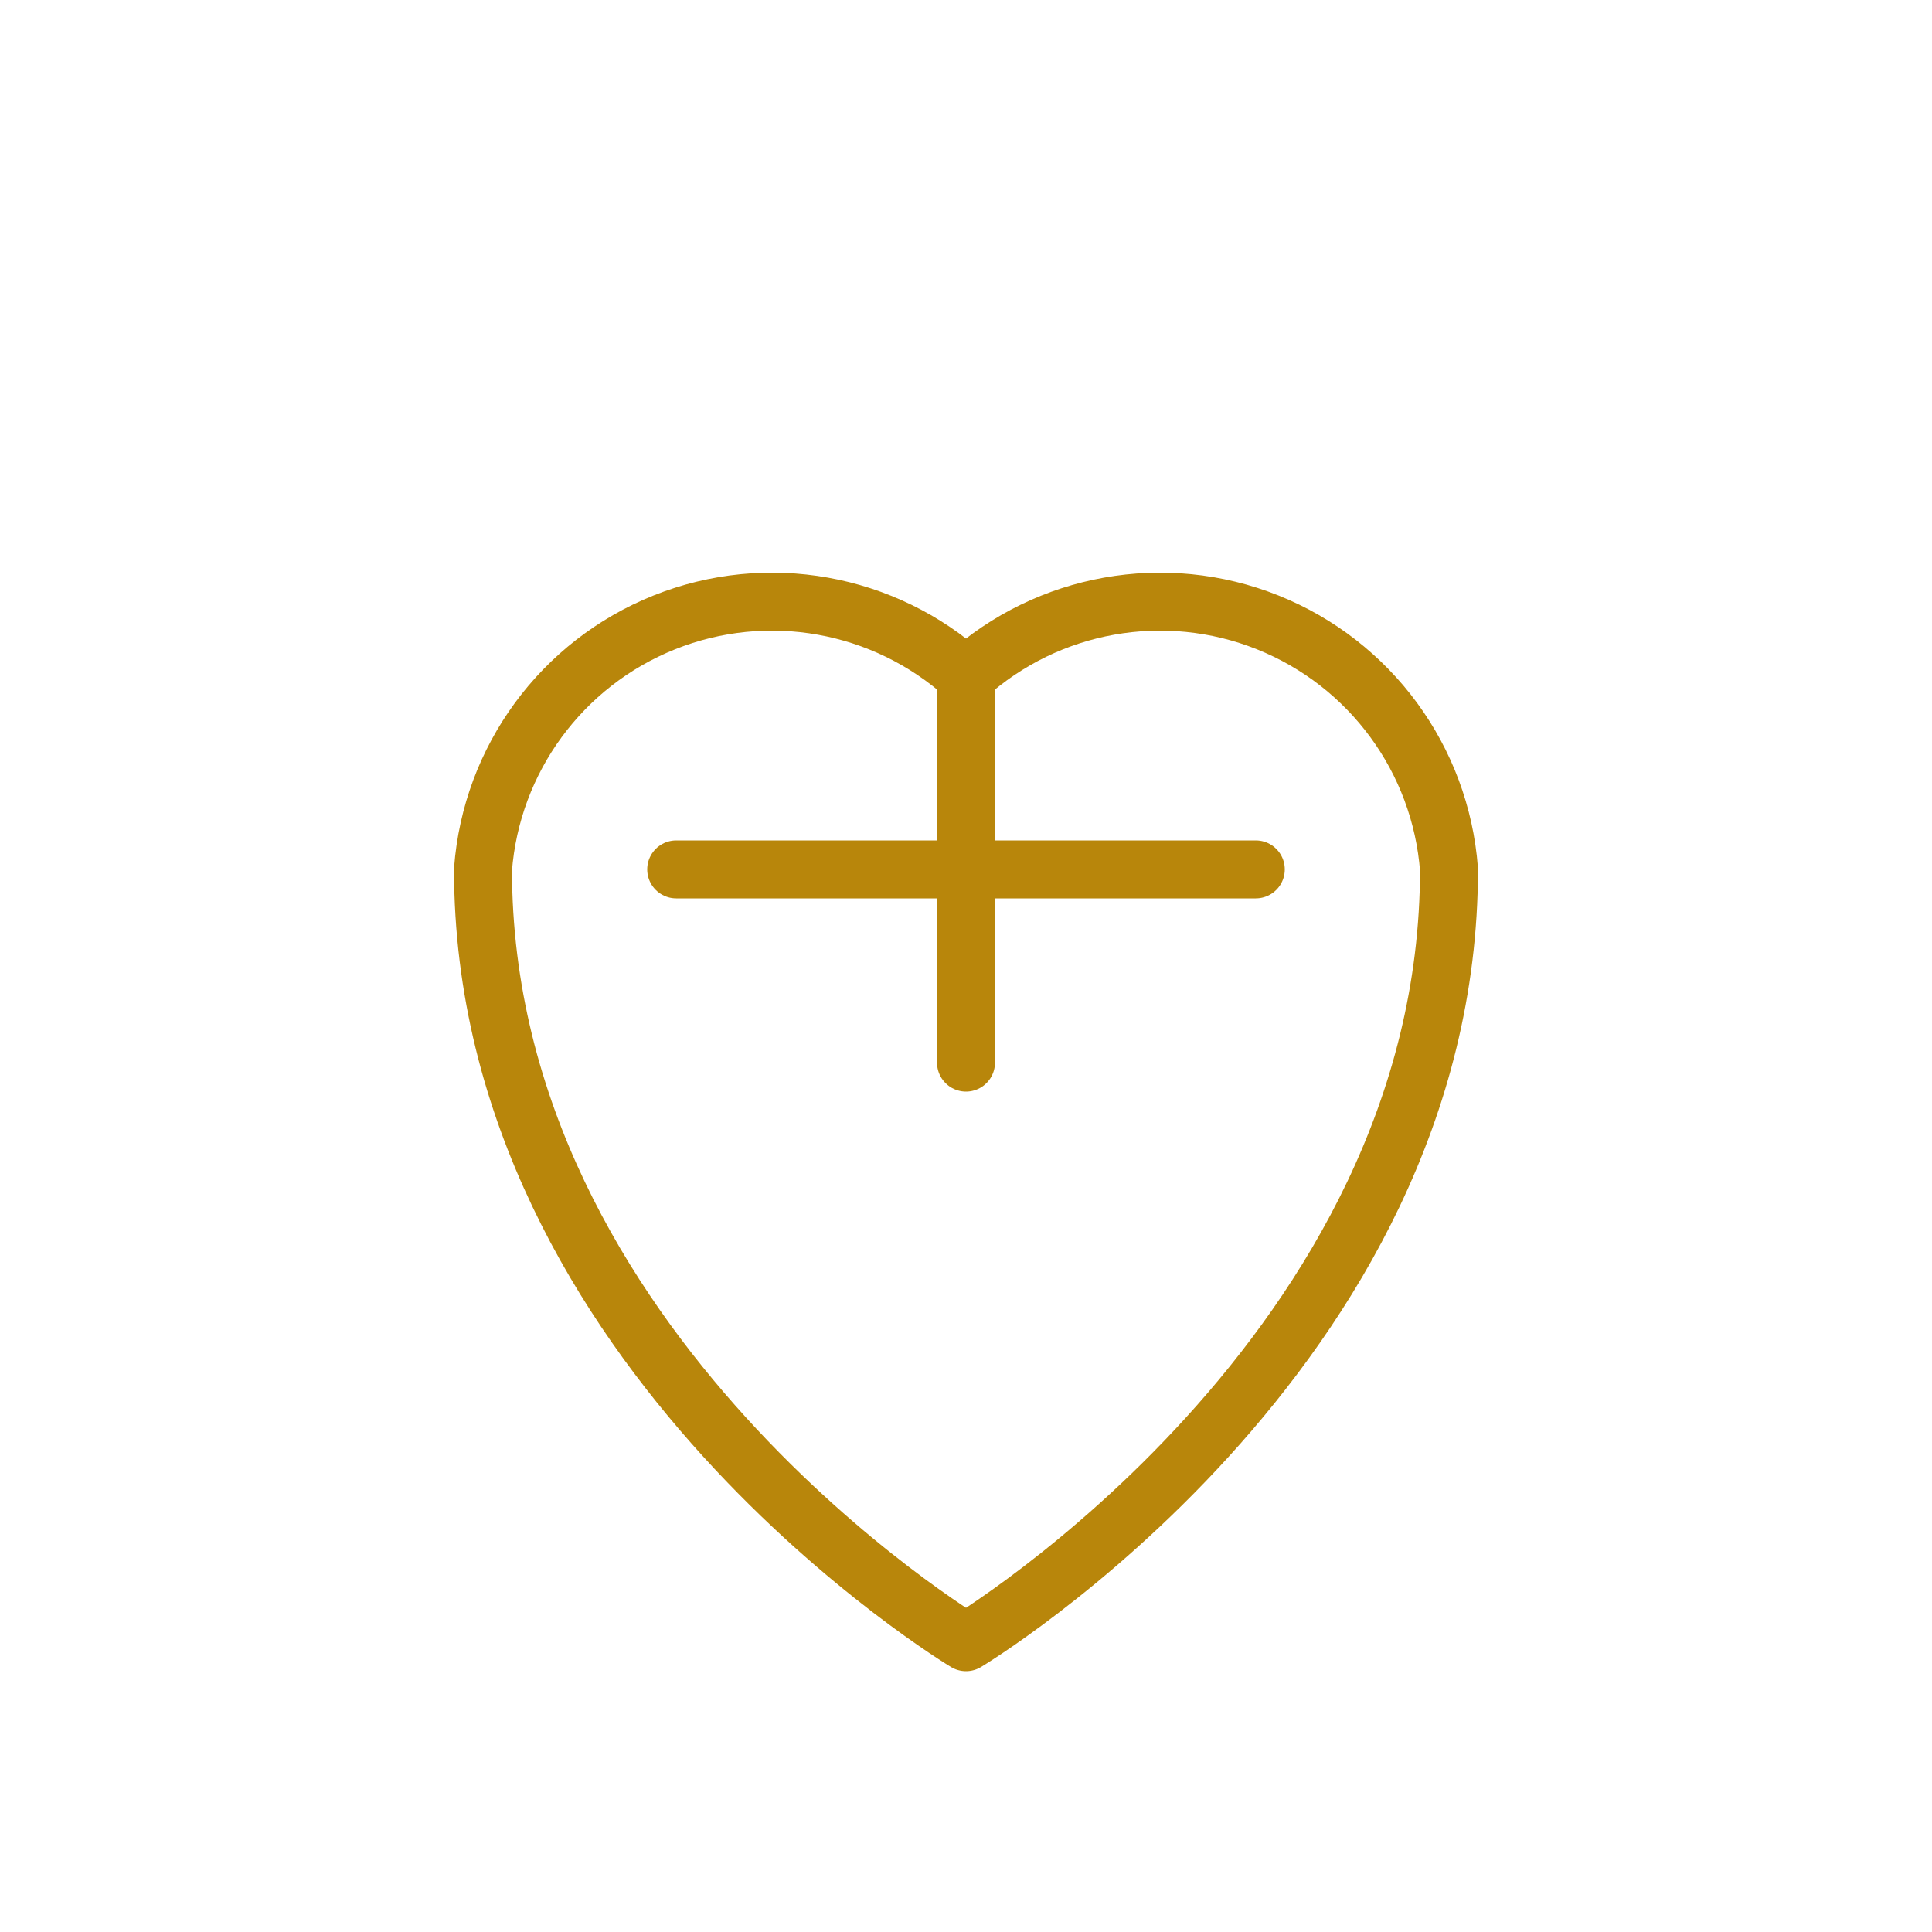
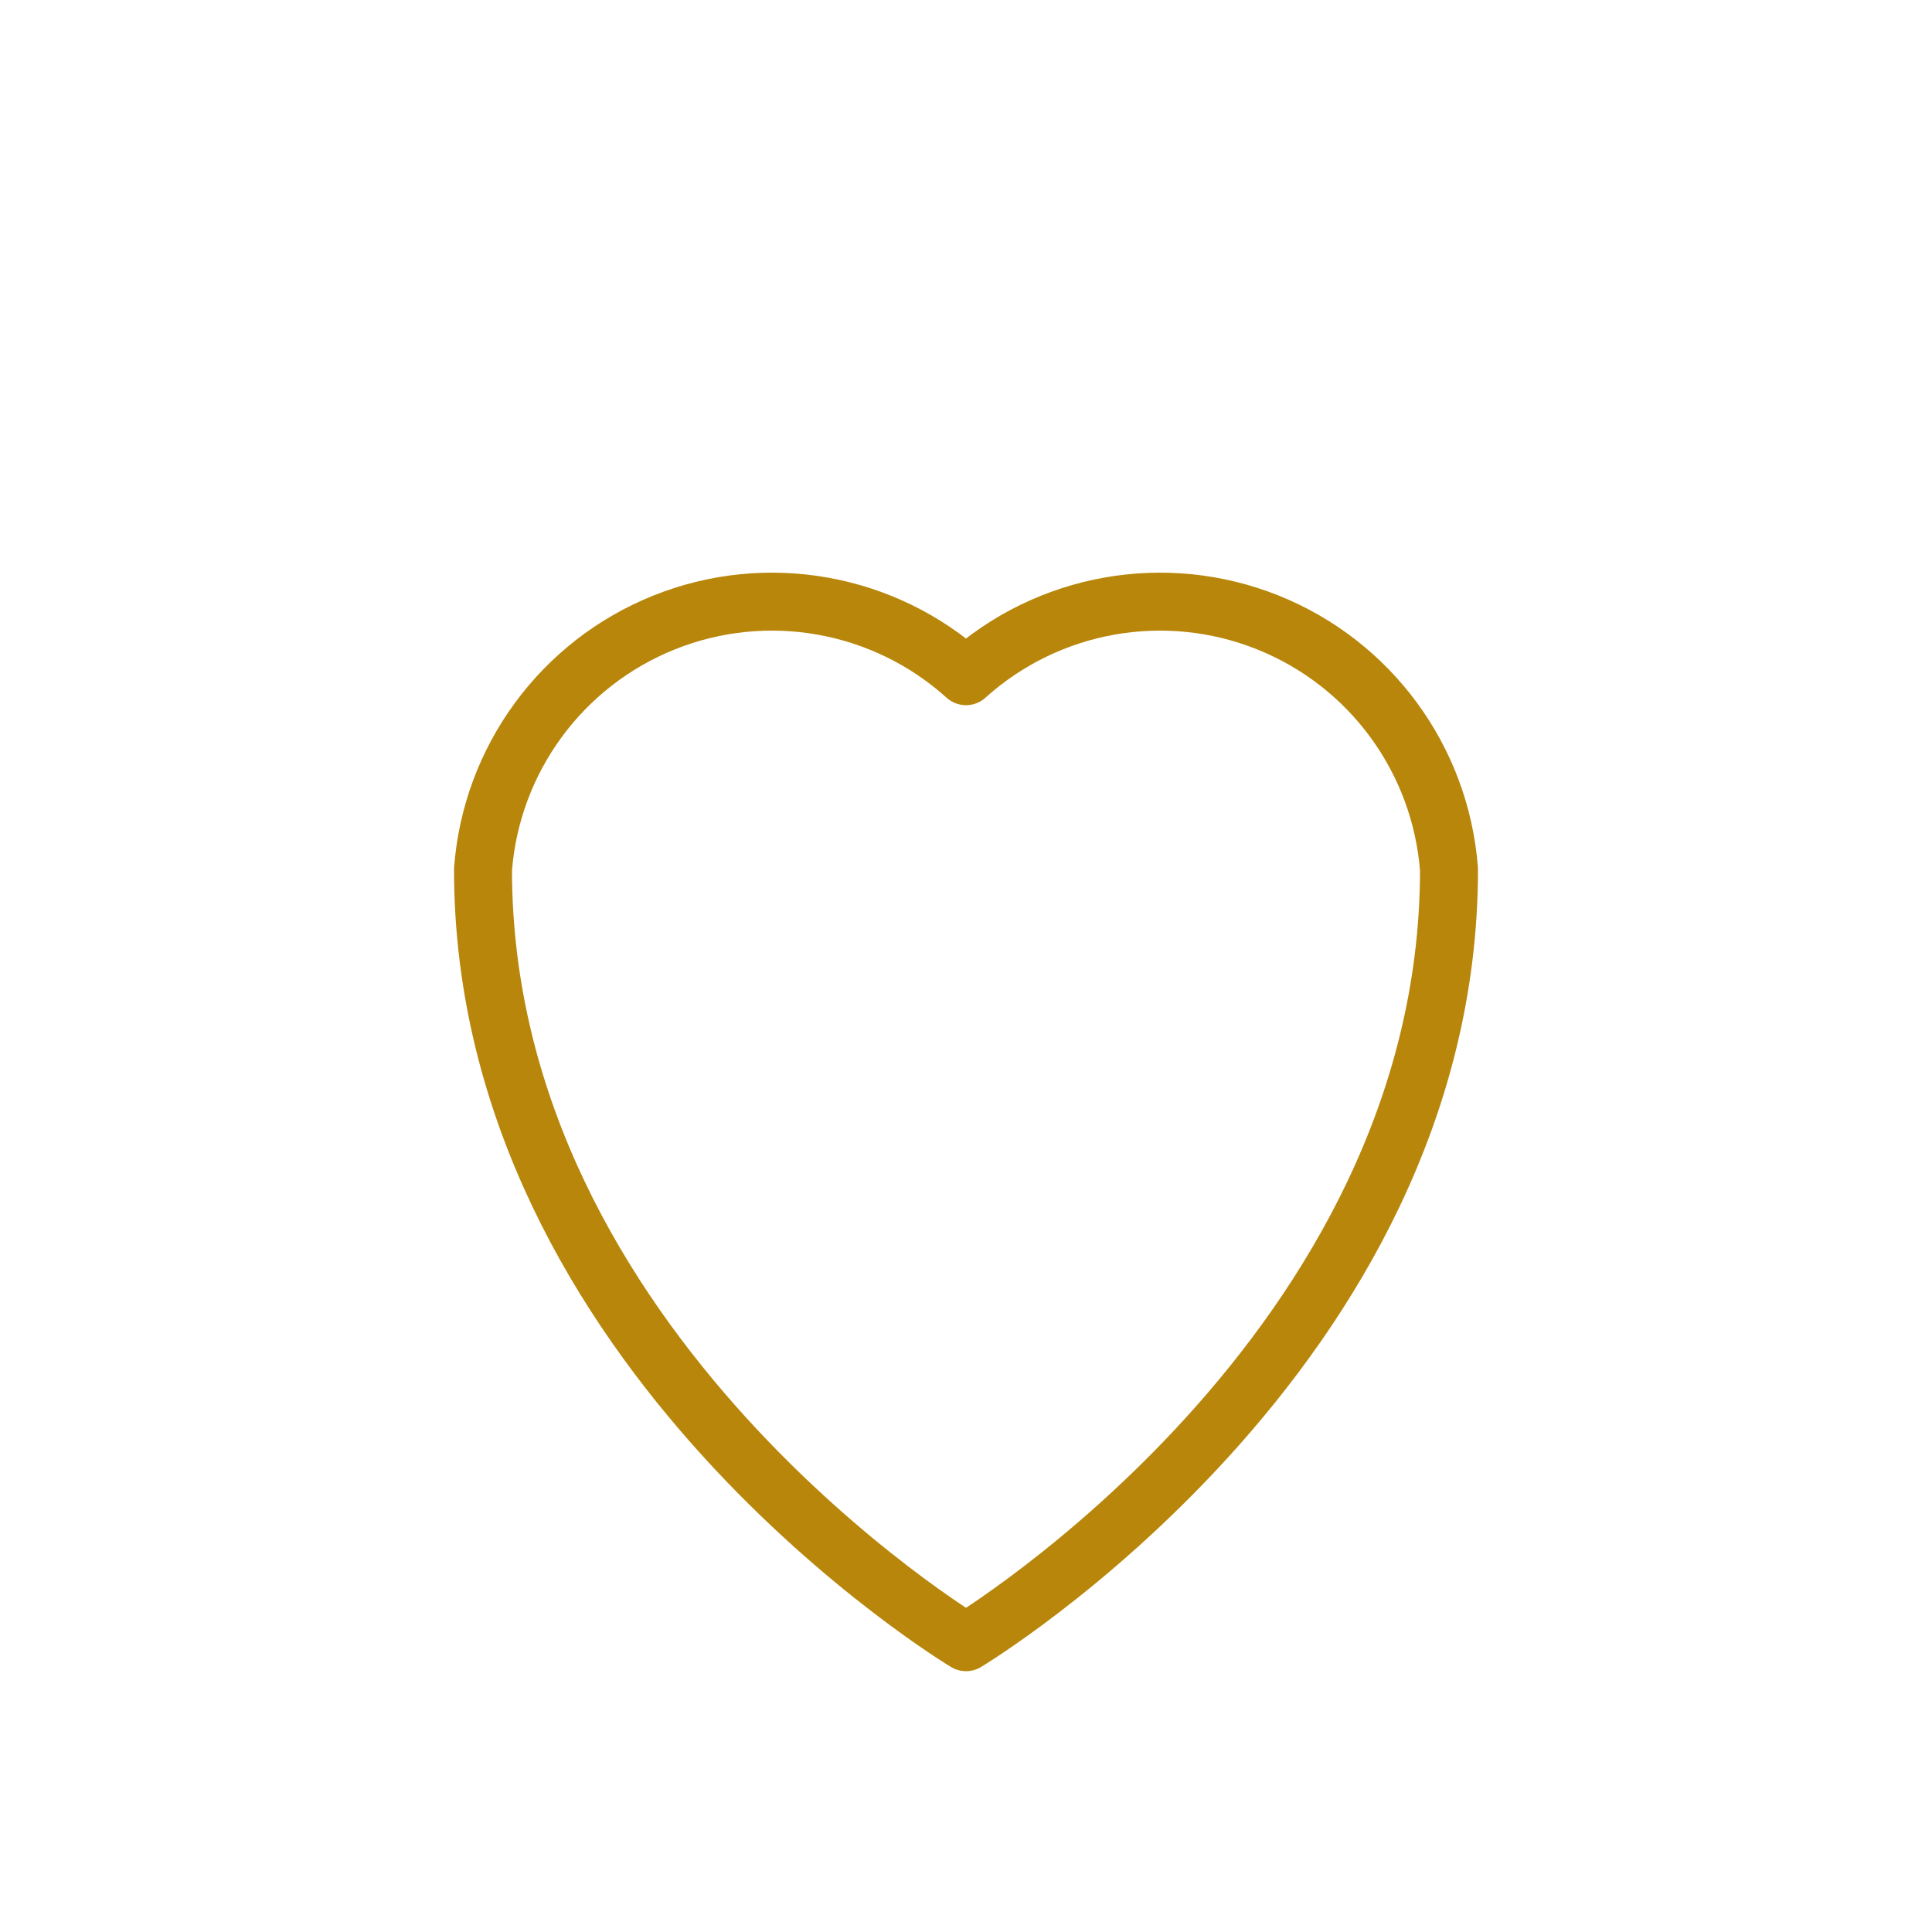
<svg xmlns="http://www.w3.org/2000/svg" viewBox="0 0 40 40" fill="none" stroke="#B8860B" stroke-width="1.2" stroke-linecap="round" stroke-linejoin="round" aria-hidden="true">
  <path d="M20 34s-10-6-10-16a6 6 0 0 1 10-4 6 6 0 0 1 10 4c0 10-10 16-10 16z" />
-   <path d="M14 18h12M20 14v8" />
</svg>
